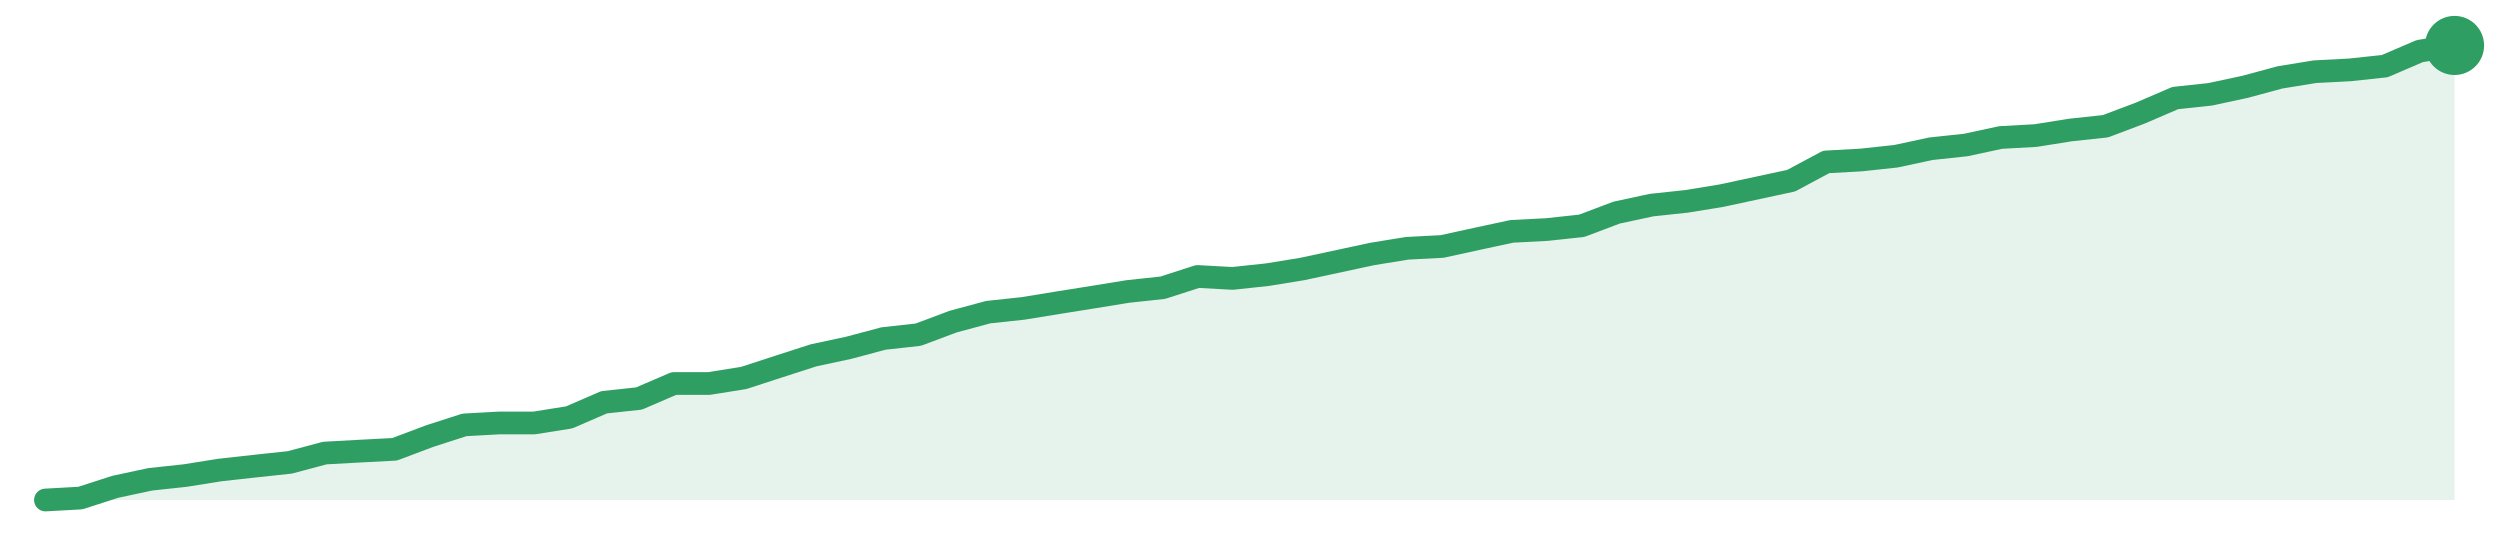
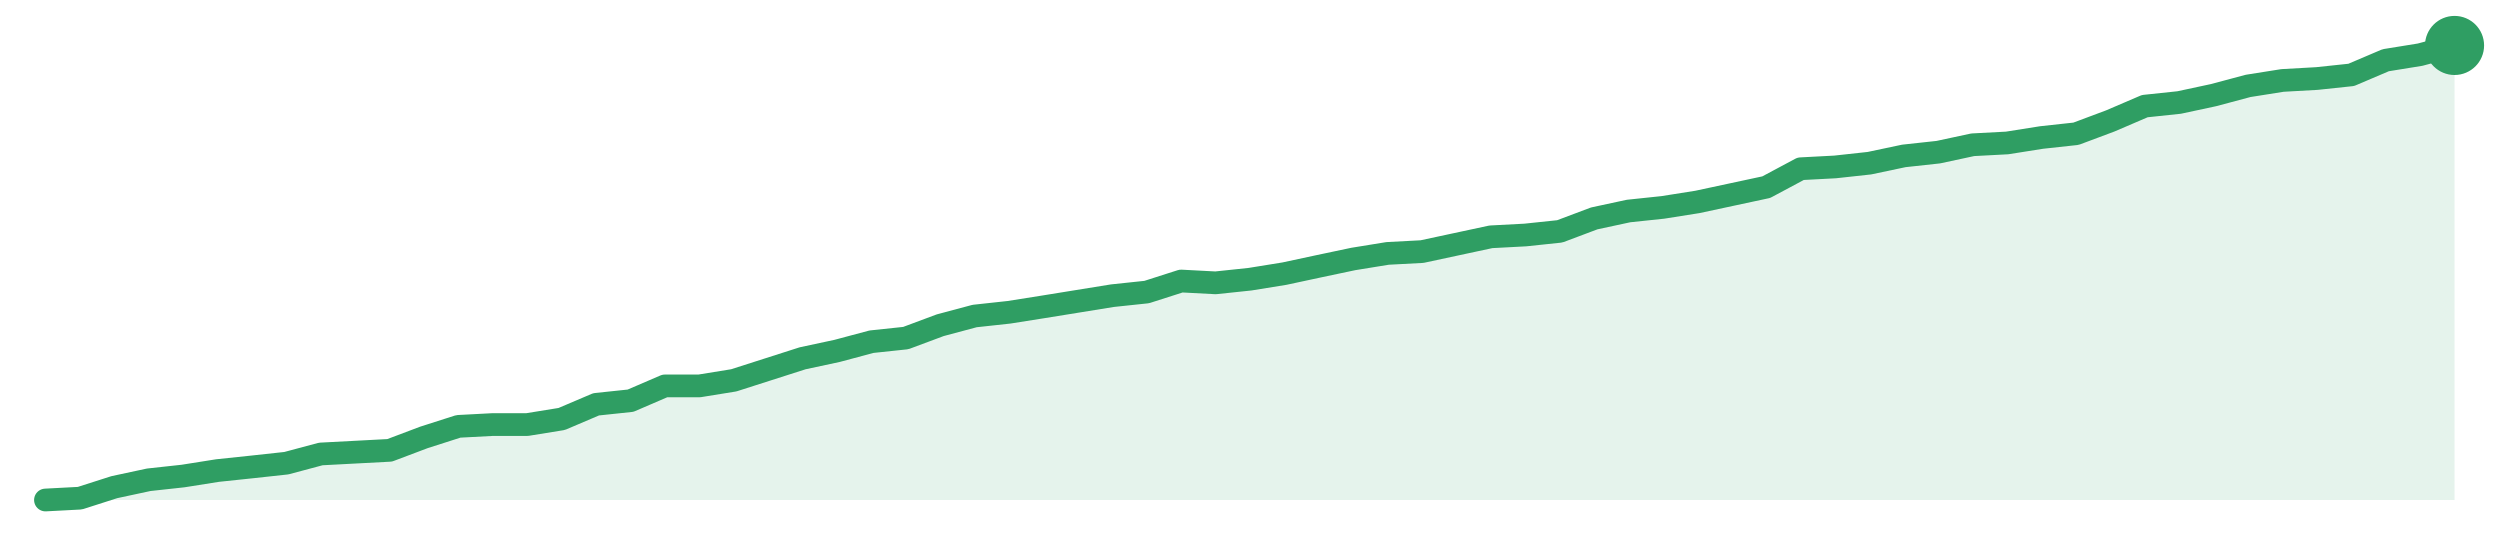
<svg xmlns="http://www.w3.org/2000/svg" width="220" height="48" viewBox="0 0 220 48" role="img" aria-label="trend">
-   <path d="M4.0,44.0 L4.0,44.0 L7.07,43.83 L10.14,42.84 L13.22,42.18 L16.29,41.85 L19.36,41.36 L22.43,41.02 L25.51,40.69 L28.58,39.87 L31.65,39.7 L34.72,39.54 L37.8,38.38 L40.87,37.39 L43.94,37.22 L47.01,37.22 L50.09,36.73 L53.16,35.4 L56.23,35.07 L59.3,33.75 L62.38,33.75 L65.45,33.26 L68.52,32.26 L71.59,31.27 L74.67,30.61 L77.74,29.79 L80.81,29.45 L83.88,28.3 L86.96,27.47 L90.03,27.14 L93.1,26.64 L96.17,26.15 L99.25,25.65 L102.32,25.32 L105.39,24.33 L108.46,24.5 L111.54,24.17 L114.61,23.67 L117.68,23.01 L120.75,22.35 L123.83,21.85 L126.9,21.69 L129.97,21.02 L133.04,20.36 L136.12,20.2 L139.19,19.87 L142.26,18.71 L145.33,18.05 L148.41,17.72 L151.48,17.22 L154.55,16.56 L157.62,15.9 L160.7,14.25 L163.77,14.08 L166.84,13.75 L169.91,13.09 L172.99,12.76 L176.06,12.1 L179.13,11.93 L182.2,11.44 L185.28,11.11 L188.35,9.95 L191.42,8.63 L194.49,8.3 L197.57,7.64 L200.64,6.81 L203.71,6.31 L206.78,6.15 L209.86,5.82 L212.93,4.5 L216.0,4.0 L216.0,44.0 Z" fill="#2f9e631f" />
-   <path d="M4.0,44.0 L7.07,43.83 L10.14,42.84 L13.22,42.18 L16.29,41.85 L19.36,41.36 L22.43,41.02 L25.51,40.69 L28.58,39.87 L31.65,39.7 L34.72,39.54 L37.8,38.38 L40.87,37.39 L43.94,37.22 L47.01,37.22 L50.09,36.73 L53.16,35.4 L56.23,35.07 L59.3,33.75 L62.38,33.75 L65.45,33.26 L68.52,32.26 L71.59,31.27 L74.67,30.61 L77.74,29.79 L80.81,29.45 L83.88,28.3 L86.96,27.47 L90.03,27.14 L93.1,26.64 L96.17,26.15 L99.25,25.65 L102.32,25.32 L105.39,24.33 L108.46,24.5 L111.54,24.17 L114.61,23.67 L117.68,23.01 L120.75,22.35 L123.83,21.85 L126.9,21.69 L129.97,21.02 L133.04,20.36 L136.12,20.2 L139.19,19.87 L142.26,18.71 L145.33,18.05 L148.41,17.72 L151.48,17.22 L154.55,16.56 L157.62,15.9 L160.7,14.25 L163.77,14.08 L166.84,13.75 L169.91,13.09 L172.99,12.76 L176.06,12.1 L179.13,11.93 L182.2,11.44 L185.28,11.11 L188.35,9.95 L191.42,8.63 L194.49,8.3 L197.57,7.64 L200.64,6.81 L203.71,6.31 L206.78,6.15 L209.86,5.82 L212.93,4.5 L216.0,4.0" fill="none" stroke="#2f9e63" stroke-width="2" stroke-linejoin="round" stroke-linecap="round" />
+   <path d="M4.0,44.0 L4.0,44.0 L7.03,43.84 L10.06,42.87 L13.09,42.22 L16.11,41.89 L19.14,41.41 L22.17,41.09 L25.2,40.76 L28.23,39.95 L31.26,39.79 L34.29,39.63 L37.31,38.49 L40.34,37.52 L43.37,37.36 L46.4,37.36 L49.43,36.87 L52.46,35.58 L55.49,35.26 L58.51,33.96 L61.54,33.96 L64.57,33.47 L67.6,32.5 L70.63,31.53 L73.66,30.88 L76.69,30.07 L79.71,29.75 L82.74,28.62 L85.77,27.81 L88.8,27.48 L91.83,27.0 L94.86,26.51 L97.89,26.02 L100.91,25.7 L103.94,24.73 L106.97,24.89 L110.0,24.57 L113.03,24.08 L116.06,23.43 L119.09,22.79 L122.11,22.3 L125.14,22.14 L128.17,21.49 L131.2,20.84 L134.23,20.68 L137.26,20.36 L140.29,19.22 L143.31,18.57 L146.34,18.25 L149.37,17.77 L152.4,17.12 L155.43,16.47 L158.46,14.85 L161.49,14.69 L164.51,14.36 L167.54,13.72 L170.57,13.39 L173.6,12.74 L176.63,12.58 L179.66,12.1 L182.69,11.77 L185.71,10.64 L188.74,9.34 L191.77,9.02 L194.8,8.37 L197.83,7.56 L200.86,7.08 L203.89,6.91 L206.91,6.59 L209.94,5.3 L212.97,4.81 L216.0,4.0 L216.0,44.0 Z" fill="#2f9e631f" />
+   <path d="M4.0,44.0 L7.03,43.84 L10.06,42.87 L13.09,42.22 L16.11,41.89 L19.14,41.41 L22.17,41.09 L25.2,40.76 L28.23,39.95 L31.26,39.79 L34.29,39.63 L37.31,38.49 L40.34,37.52 L43.37,37.36 L46.4,37.36 L49.43,36.87 L52.46,35.58 L55.49,35.26 L58.51,33.96 L61.54,33.96 L64.57,33.47 L67.6,32.5 L70.63,31.53 L73.66,30.88 L76.69,30.07 L79.71,29.75 L82.74,28.62 L85.77,27.81 L88.8,27.48 L91.83,27.0 L94.86,26.51 L97.89,26.02 L100.91,25.7 L103.94,24.73 L106.97,24.89 L110.0,24.57 L113.03,24.08 L116.06,23.43 L119.09,22.79 L122.11,22.3 L125.14,22.14 L128.17,21.49 L131.2,20.84 L134.23,20.68 L137.26,20.36 L140.29,19.22 L143.31,18.57 L146.34,18.25 L149.37,17.77 L152.4,17.12 L155.43,16.47 L158.46,14.85 L161.49,14.69 L164.51,14.36 L167.54,13.72 L170.57,13.39 L173.6,12.74 L176.63,12.58 L179.66,12.1 L182.69,11.77 L185.71,10.64 L188.74,9.34 L191.77,9.02 L194.8,8.37 L197.83,7.56 L200.86,7.08 L203.89,6.91 L206.91,6.59 L209.94,5.3 L212.97,4.81 L216.0,4.0" fill="none" stroke="#2f9e63" stroke-width="2" stroke-linejoin="round" stroke-linecap="round" />
  <circle cx="216.0" cy="4.0" r="2.6" fill="#2f9e63" />
</svg>
